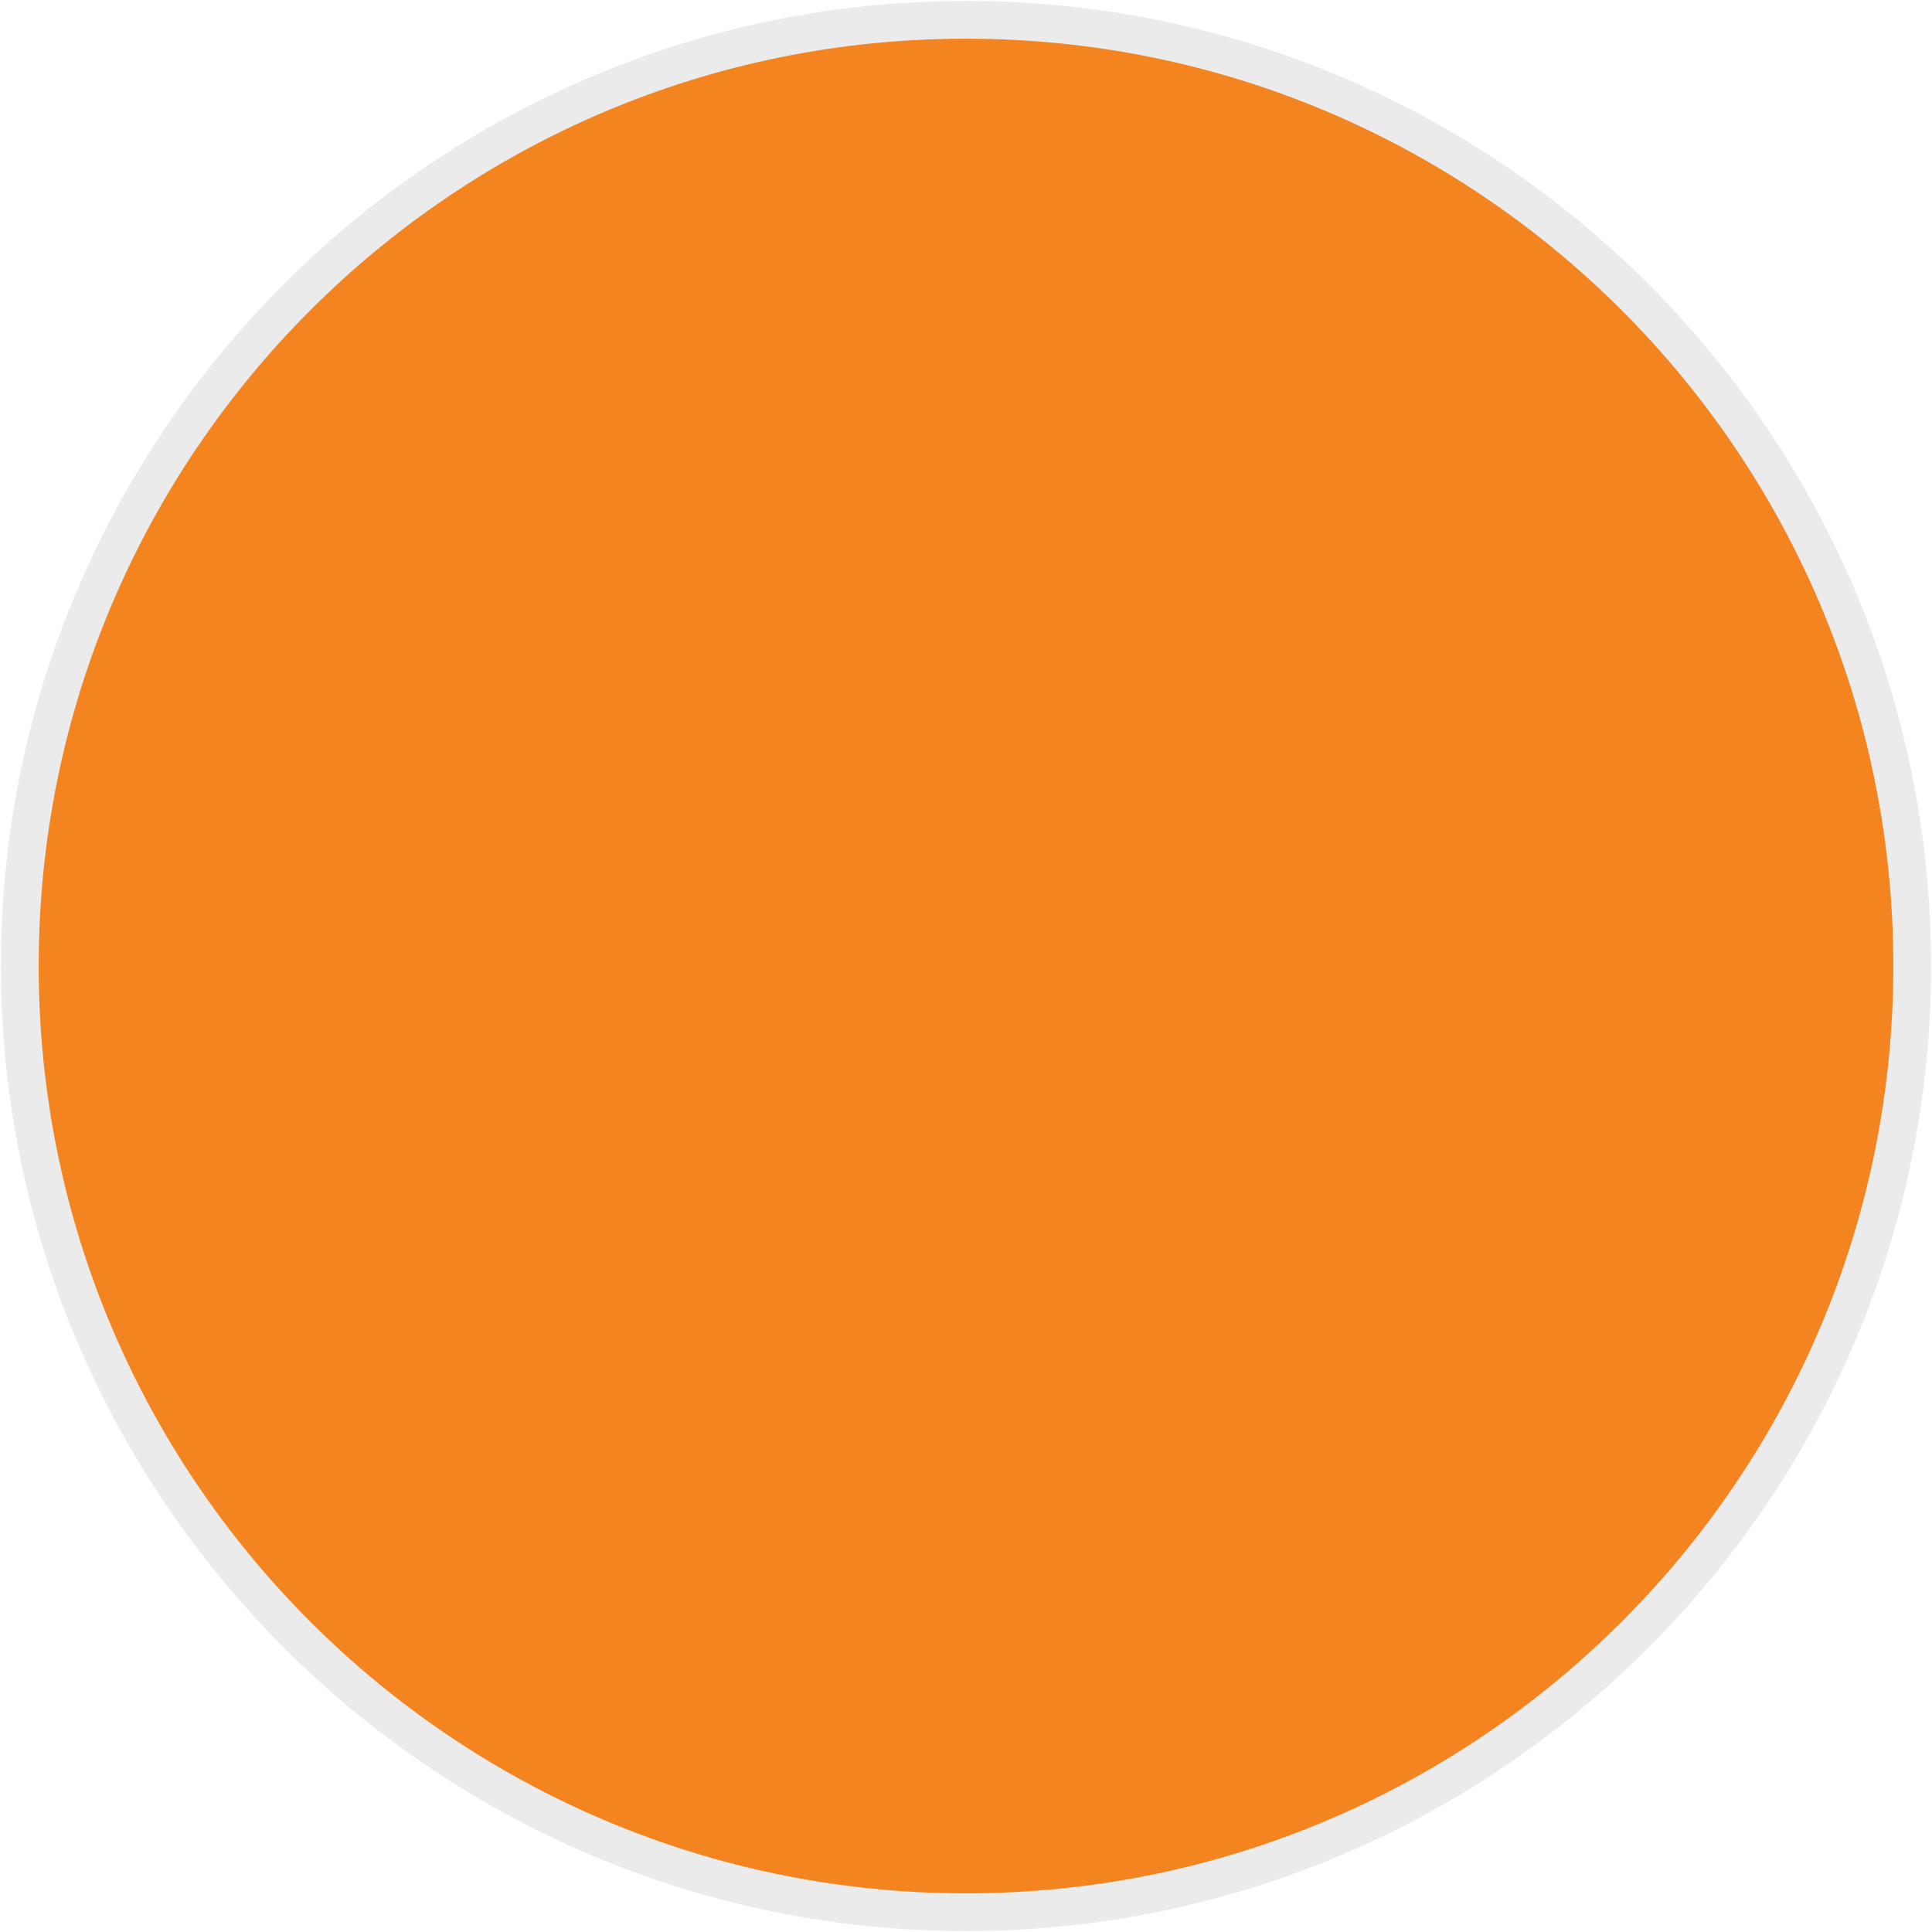
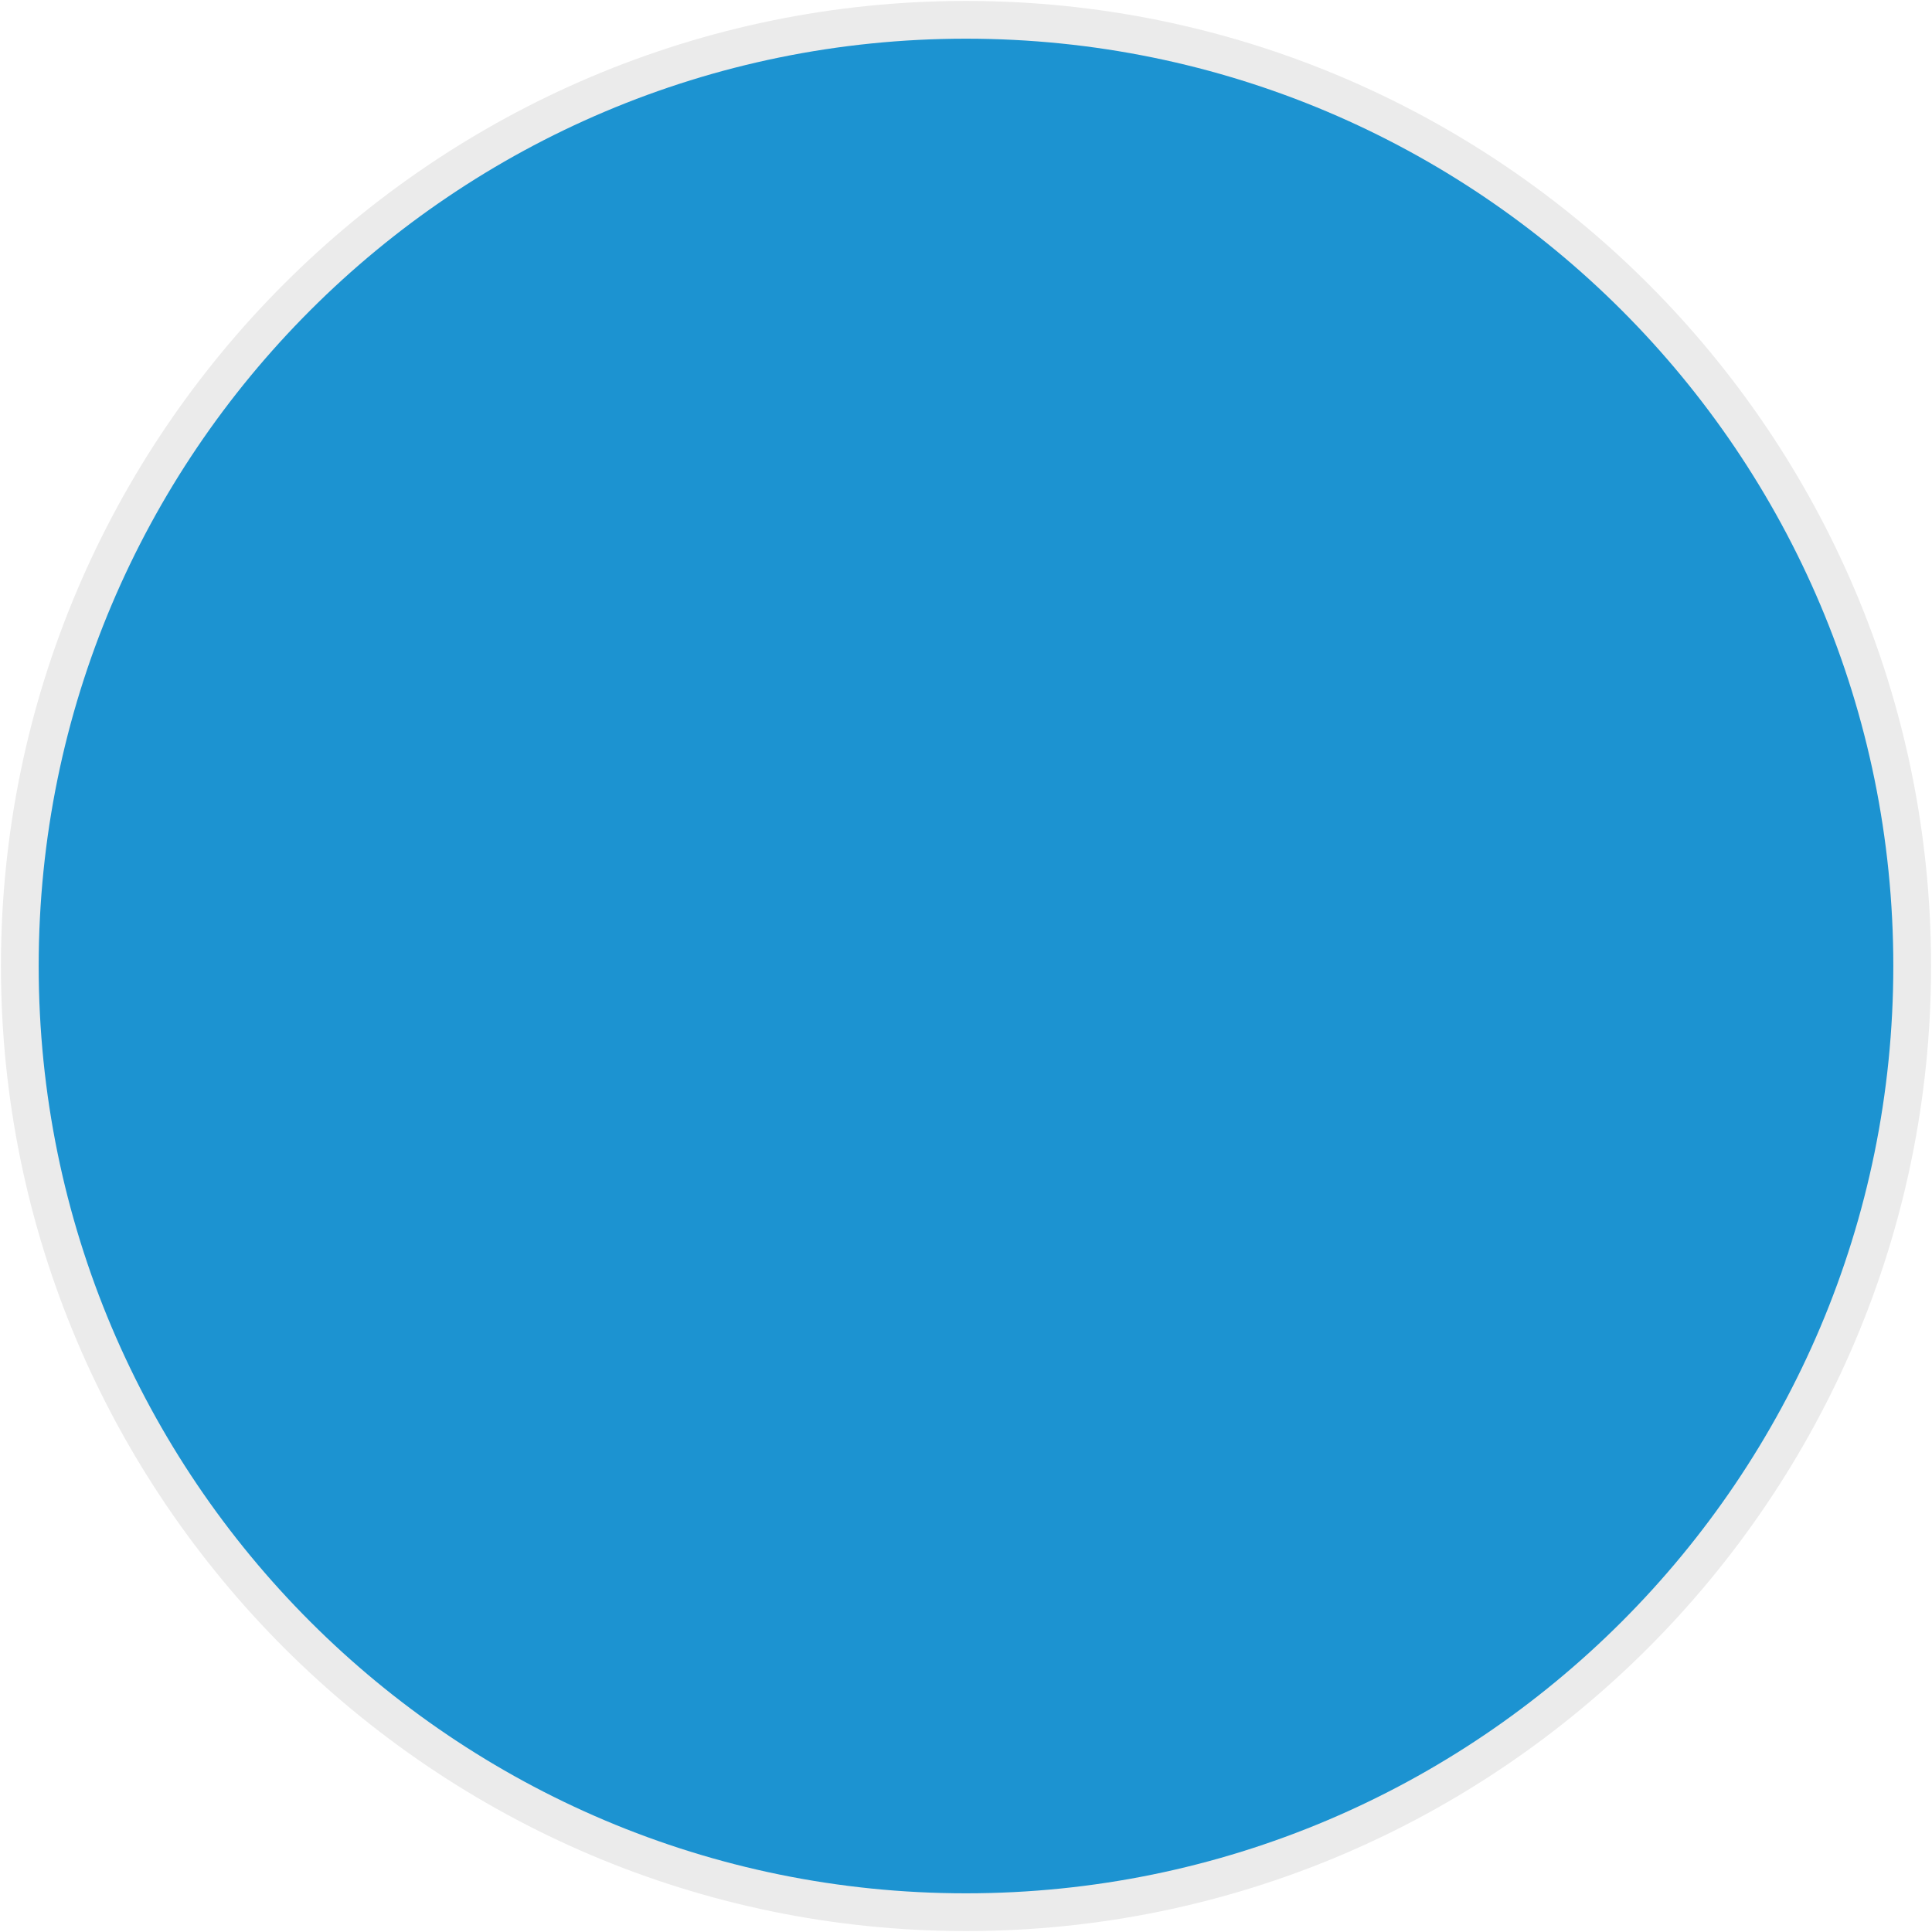
- <svg xmlns="http://www.w3.org/2000/svg" version="1.1" id="Layer_1" x="0px" y="0px" viewBox="0 0 256 256" enable-background="new 0 0 256 256" xml:space="preserve">
-   <defs id="defs59" />
-   <g id="g4190" transform="matrix(1.000599,0,0,1.000599,-0.0766976,-0.07669504)">
-     <g id="g3" style="opacity:0.08">
-       <path id="path5" d="M 128,255.8 C 57.6,255.8 0.2,198.4 0.2,128 0.2,57.5 57.6,0.2 128,0.2 c 70.5,0 127.8,57.3 127.8,127.8 0,70.4 -57.3,127.8 -127.8,127.8 z" />
+ <svg xmlns="http://www.w3.org/2000/svg" version="1.1" x="0px" y="0px" viewBox="0 0 256 256" enable-background="new 0 0 256 256" xml:space="preserve" id="svg2">
+   <defs id="defs604" />
+   <g id="g4739" transform="matrix(1.000599,0,0,1.000599,-0.0766976,-0.0766976)">
+     <g id="g395" style="opacity:0.08">
+       <path d="M 128,255.8 C 57.6,255.8 0.2,198.4 0.2,128 0.2,57.5 57.6,0.2 128,0.2 c 70.5,0 127.8,57.3 127.8,127.8 0,70.4 -57.3,127.8 -127.8,127.8 z" id="path397" />
    </g>
-     <circle cx="128" cy="128" r="122.8" id="circle9" style="fill:#f38420" />
+     <circle style="fill:#1c93d1" id="circle401" r="122.8" cy="128" cx="128" />
  </g>
</svg>
